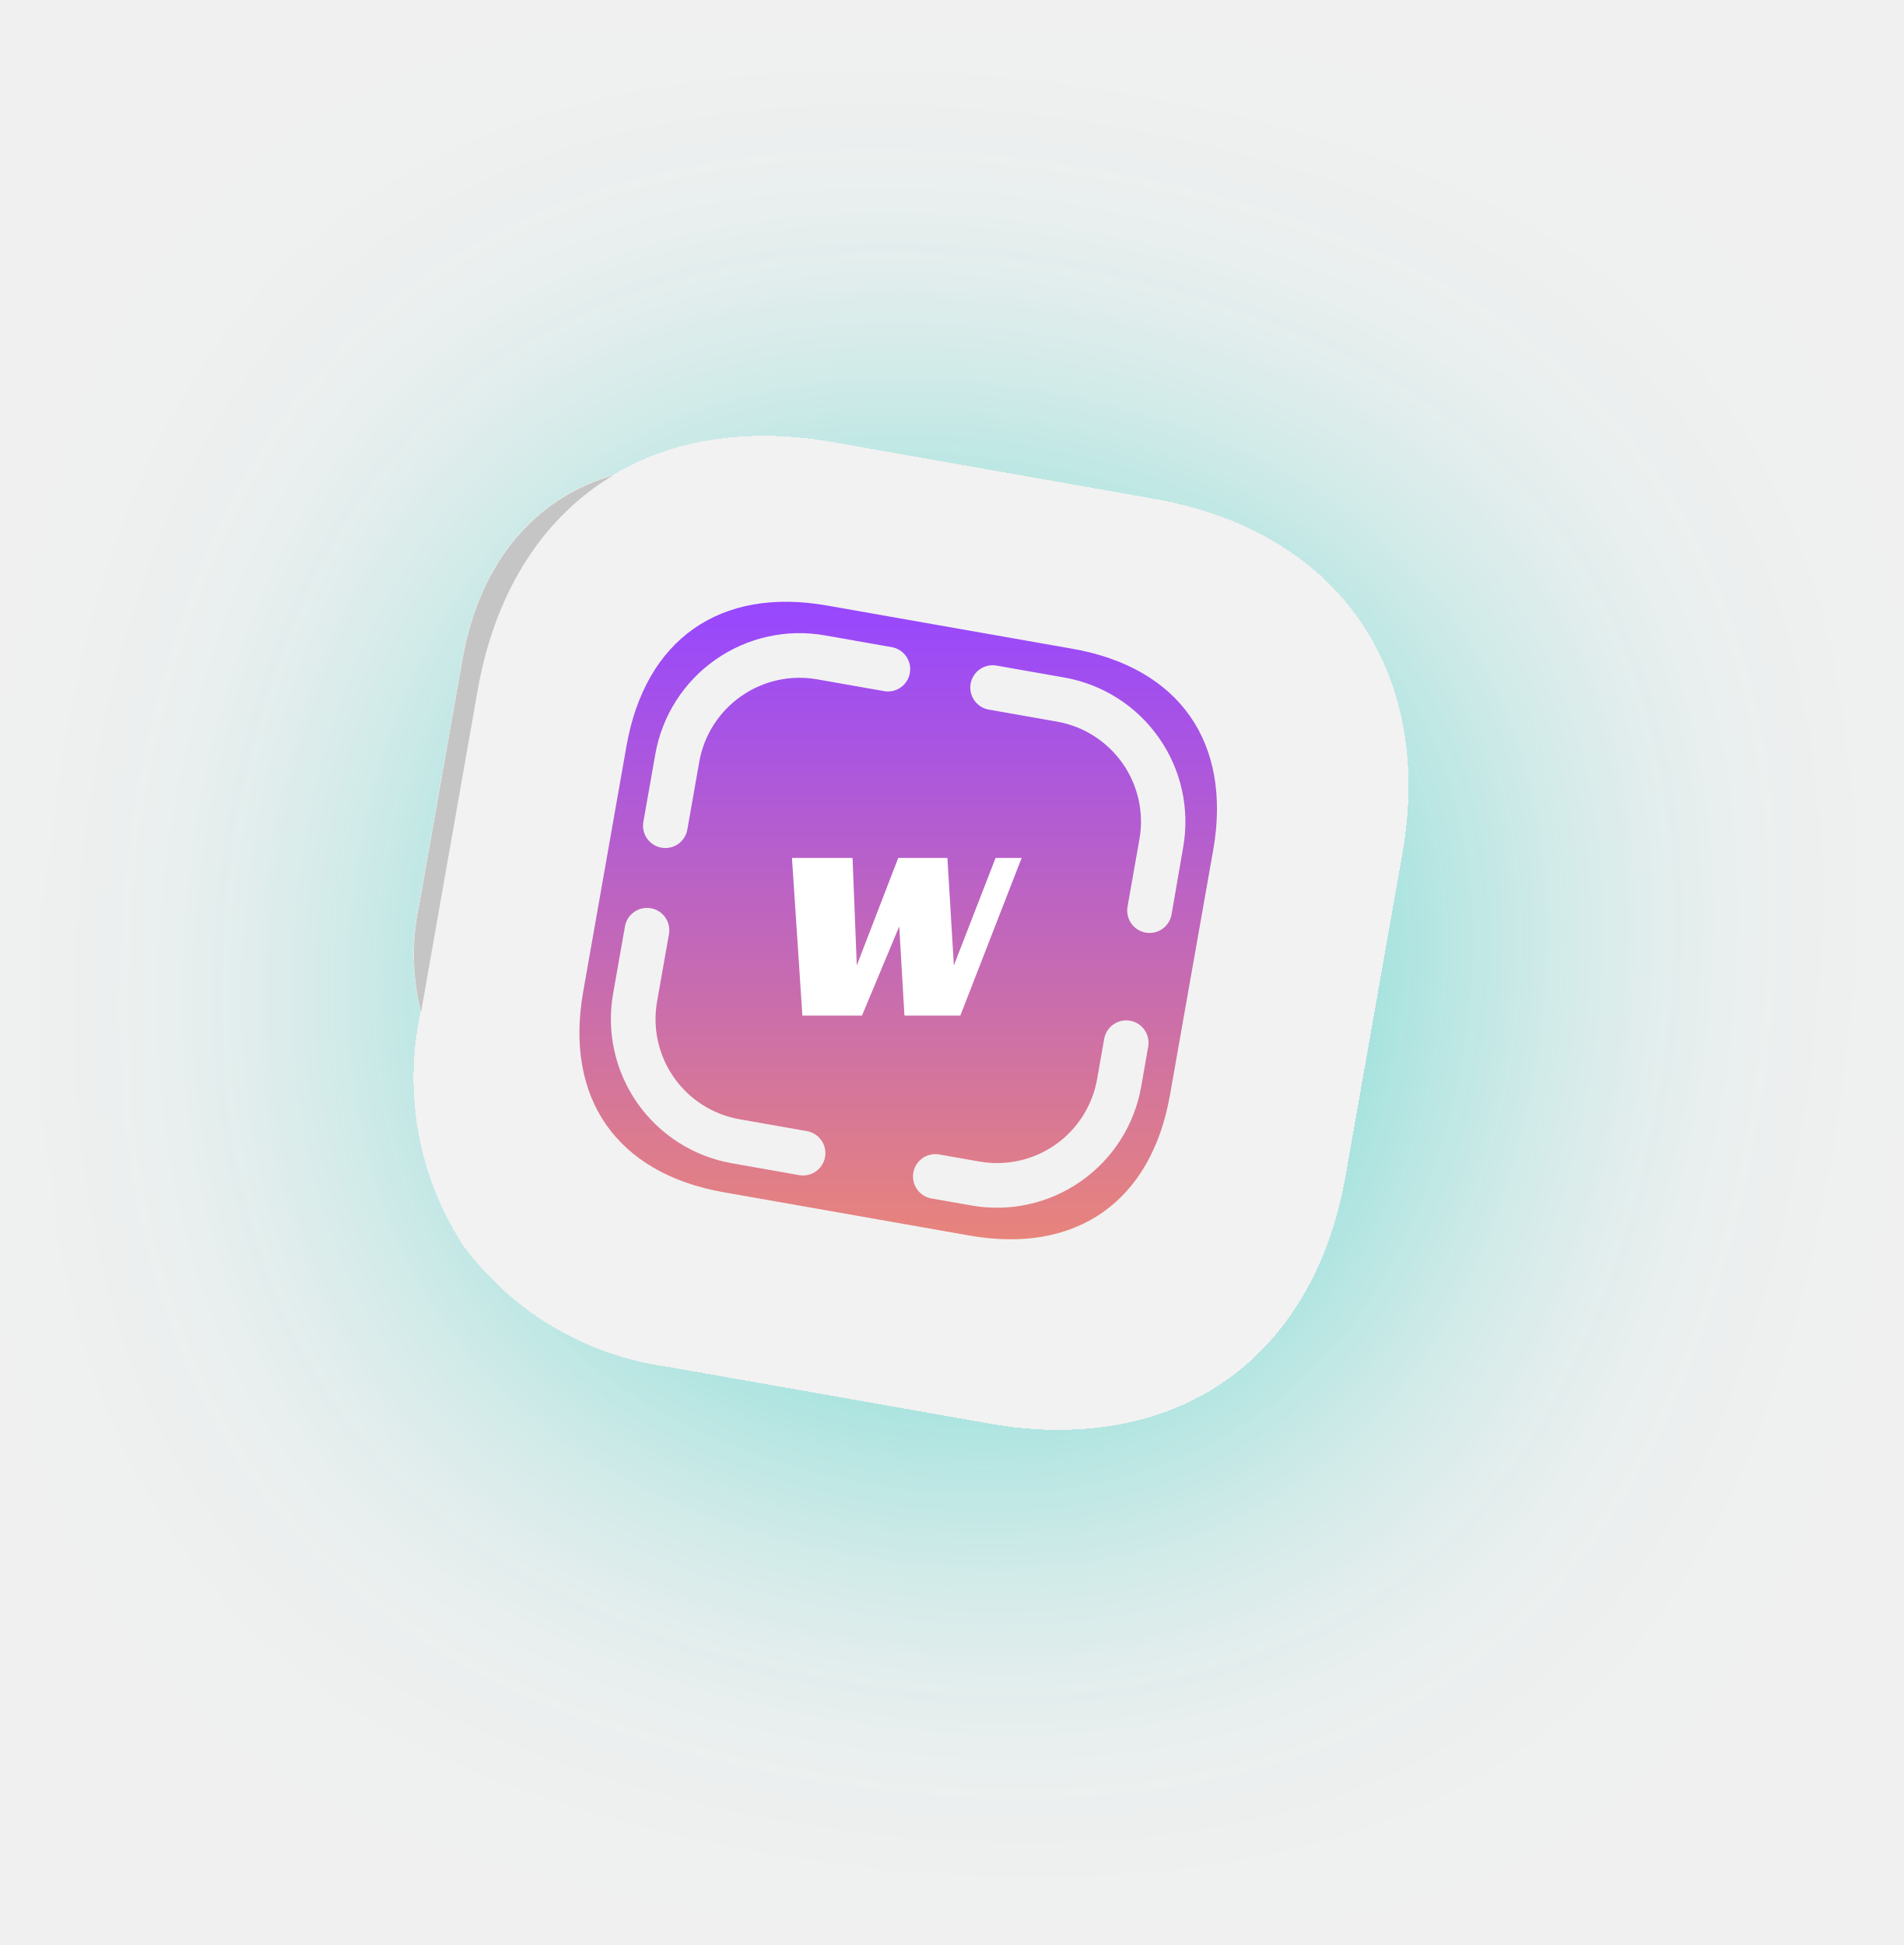
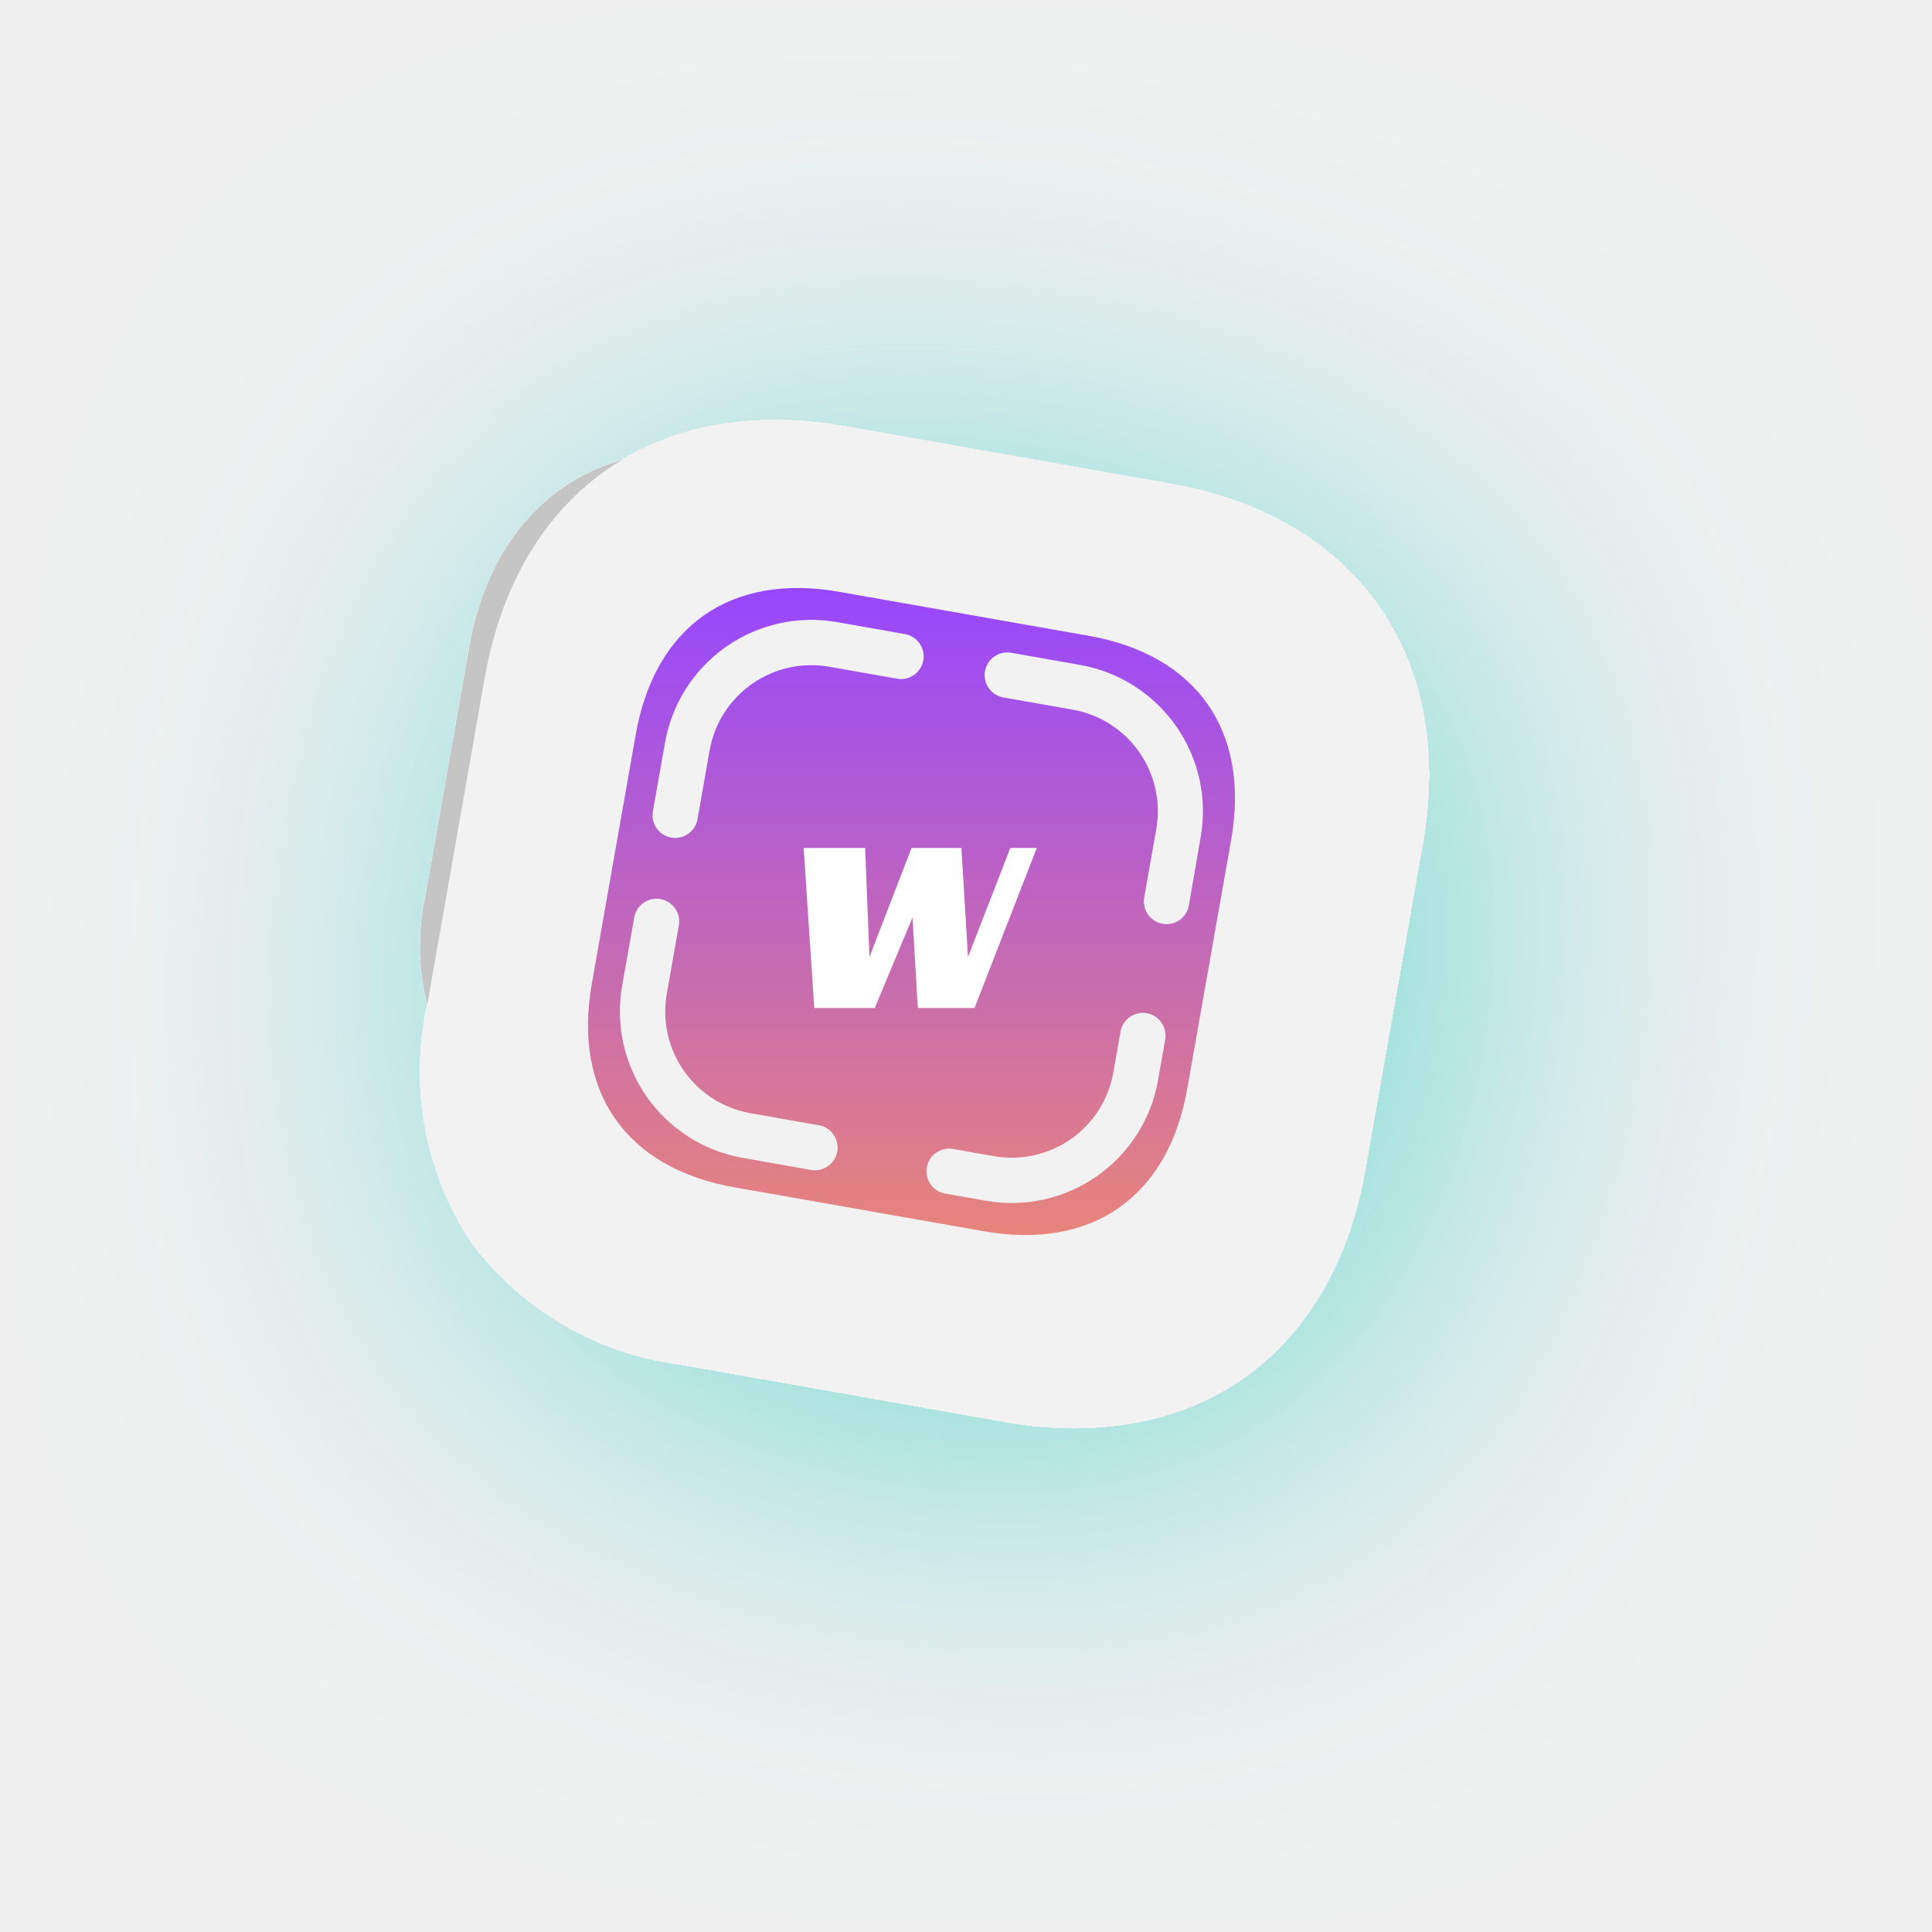
- <svg xmlns="http://www.w3.org/2000/svg" width="46" height="47" viewBox="0 0 46 47" fill="none">
-   <g filter="url(#filter0_d_7555_112332)">
-     <path opacity="0.2" d="M21.867 29.541C21.45 29.539 21.033 29.502 20.622 29.428L14.69 28.382C13.946 28.282 13.23 28.034 12.584 27.654C11.937 27.273 11.373 26.767 10.925 26.165C10.513 25.538 10.23 24.835 10.094 24.097C9.957 23.359 9.97 22.601 10.13 21.868L11.175 15.934C11.691 13.005 13.661 11.264 16.444 11.264C16.861 11.265 17.278 11.303 17.689 11.376L23.621 12.423C26.985 13.016 28.776 15.573 28.183 18.937L27.137 24.875C26.621 27.804 24.65 29.546 21.868 29.546L21.867 29.541Z" fill="#1A1A1A" />
-     <path d="M25.582 34.545C25.034 34.543 24.488 34.493 23.948 34.397L16.158 33.023C15.181 32.892 14.241 32.567 13.392 32.067C12.543 31.567 11.803 30.902 11.215 30.112C10.674 29.289 10.303 28.366 10.123 27.397C9.944 26.428 9.96 25.433 10.171 24.471L11.542 16.674C12.22 12.835 14.806 10.541 18.461 10.541C19.009 10.543 19.556 10.592 20.096 10.689L27.886 12.063C32.303 12.841 34.654 16.199 33.876 20.617L32.502 28.409C31.825 32.255 29.237 34.542 25.583 34.542L25.582 34.545Z" fill="#F2F2F2" />
-     <path d="M25.917 15.678L19.98 14.632C17.404 14.178 15.592 15.446 15.137 18.026L14.091 23.963C13.636 26.543 14.905 28.355 17.484 28.81L23.422 29.856C26.001 30.311 27.814 29.042 28.268 26.462L29.315 20.529C29.765 17.945 28.496 16.133 25.917 15.678ZM19.318 28.398L17.679 28.109C16.756 27.945 15.937 27.422 15.399 26.655C14.862 25.887 14.651 24.938 14.813 24.015L15.102 22.375C15.129 22.236 15.21 22.114 15.326 22.034C15.443 21.954 15.586 21.923 15.726 21.947C15.865 21.972 15.989 22.05 16.071 22.165C16.153 22.28 16.187 22.423 16.165 22.563L15.876 24.201C15.82 24.519 15.827 24.845 15.897 25.16C15.967 25.474 16.098 25.772 16.283 26.037C16.468 26.301 16.703 26.526 16.975 26.699C17.247 26.872 17.55 26.99 17.868 27.046L19.507 27.335C19.646 27.362 19.768 27.443 19.848 27.559C19.928 27.676 19.959 27.819 19.935 27.959C19.91 28.098 19.832 28.222 19.717 28.304C19.602 28.386 19.459 28.42 19.319 28.398H19.318ZM21.384 16.705L19.745 16.416C19.104 16.303 18.443 16.448 17.909 16.822C17.375 17.195 17.01 17.764 16.896 18.406L16.607 20.047C16.582 20.188 16.502 20.313 16.385 20.395C16.268 20.477 16.123 20.509 15.982 20.484C15.841 20.459 15.716 20.38 15.634 20.262C15.552 20.145 15.52 20 15.545 19.859L15.834 18.221C15.997 17.298 16.52 16.477 17.288 15.94C18.055 15.402 19.005 15.191 19.928 15.353L21.567 15.642C21.703 15.672 21.822 15.752 21.9 15.868C21.978 15.983 22.008 16.124 21.984 16.261C21.961 16.398 21.885 16.521 21.773 16.604C21.662 16.686 21.522 16.723 21.384 16.705ZM27.572 26.264C27.409 27.187 26.885 28.007 26.118 28.544C25.35 29.082 24.4 29.293 23.477 29.131L22.492 28.958C22.354 28.93 22.232 28.849 22.153 28.733C22.074 28.617 22.043 28.474 22.067 28.335C22.091 28.196 22.169 28.073 22.284 27.99C22.398 27.908 22.54 27.874 22.679 27.895L23.663 28.068C23.981 28.124 24.306 28.117 24.621 28.047C24.936 27.978 25.234 27.847 25.498 27.662C25.762 27.477 25.988 27.241 26.161 26.969C26.334 26.697 26.452 26.394 26.508 26.076L26.681 25.093C26.708 24.954 26.789 24.832 26.905 24.752C27.022 24.672 27.165 24.641 27.305 24.665C27.444 24.69 27.568 24.768 27.65 24.883C27.732 24.998 27.766 25.141 27.744 25.281L27.572 26.264ZM28.305 22.108C28.277 22.247 28.197 22.37 28.08 22.45C27.964 22.53 27.82 22.561 27.681 22.536C27.542 22.512 27.418 22.433 27.335 22.318C27.253 22.203 27.22 22.061 27.241 21.921L27.53 20.282C27.587 19.964 27.58 19.639 27.51 19.324C27.44 19.009 27.309 18.711 27.124 18.447C26.939 18.183 26.704 17.958 26.432 17.785C26.16 17.611 25.856 17.493 25.539 17.438L23.9 17.149C23.829 17.137 23.761 17.112 23.7 17.075C23.639 17.037 23.586 16.987 23.544 16.929C23.503 16.871 23.473 16.805 23.457 16.735C23.441 16.665 23.439 16.592 23.452 16.521C23.464 16.451 23.491 16.383 23.53 16.323C23.568 16.262 23.619 16.21 23.678 16.17C23.737 16.129 23.804 16.101 23.874 16.086C23.945 16.072 24.017 16.072 24.087 16.085L25.726 16.374C26.648 16.539 27.467 17.063 28.003 17.831C28.54 18.598 28.75 19.547 28.588 20.47L28.305 22.108Z" fill="url(#paint0_linear_7555_112332)" />
-     <path d="M19.135 20.731H20.599L20.701 23.329L21.703 20.731H22.891L23.047 23.329L24.055 20.731H24.685L23.203 24.541H21.853L21.727 22.387L20.827 24.541H19.387L19.135 20.731Z" fill="white" />
+ <svg xmlns="http://www.w3.org/2000/svg" width="46" height="46" viewBox="0 0 46 46" fill="none">
+   <g filter="url(#filter0_d_8021_117679)">
+     <path opacity="0.2" d="M21.867 29C21.45 28.998 21.033 28.961 20.622 28.887L14.69 27.841C13.946 27.741 13.23 27.493 12.584 27.113C11.937 26.732 11.373 26.226 10.925 25.624C10.513 24.997 10.23 24.294 10.094 23.556C9.957 22.818 9.97 22.06 10.13 21.327L11.175 15.393C11.691 12.464 13.661 10.723 16.444 10.723C16.861 10.724 17.278 10.762 17.689 10.835L23.621 11.882C26.985 12.475 28.776 15.032 28.183 18.396L27.137 24.334C26.621 27.263 24.65 29.005 21.868 29.005L21.867 29Z" fill="#1A1A1A" />
+     <path d="M25.582 34.004C25.034 34.002 24.488 33.953 23.948 33.856L16.158 32.482C15.181 32.351 14.241 32.026 13.392 31.526C12.543 31.026 11.803 30.361 11.215 29.571C10.674 28.748 10.303 27.825 10.123 26.856C9.944 25.887 9.96 24.892 10.171 23.93L11.542 16.133C12.22 12.294 14.806 10 18.461 10C19.009 10.002 19.556 10.051 20.096 10.148L27.886 11.522C32.303 12.3 34.654 15.658 33.876 20.076L32.502 27.867C31.825 31.714 29.237 34.001 25.583 34.001L25.582 34.004Z" fill="#F2F2F2" />
+     <path d="M25.917 15.137L19.98 14.091C17.404 13.636 15.592 14.905 15.137 17.485L14.091 23.422C13.636 26.002 14.905 27.814 17.484 28.269L23.422 29.315C26.001 29.77 27.814 28.501 28.268 25.921L29.315 19.988C29.765 17.404 28.496 15.592 25.917 15.137ZM19.318 27.857L17.679 27.568C16.756 27.404 15.937 26.881 15.399 26.113C14.862 25.346 14.651 24.397 14.813 23.474L15.102 21.834C15.129 21.695 15.21 21.573 15.326 21.493C15.443 21.413 15.586 21.382 15.726 21.406C15.865 21.431 15.989 21.509 16.071 21.624C16.153 21.739 16.187 21.882 16.165 22.022L15.876 23.66C15.82 23.978 15.827 24.304 15.897 24.619C15.967 24.933 16.098 25.231 16.283 25.496C16.468 25.76 16.703 25.985 16.975 26.158C17.247 26.331 17.55 26.449 17.868 26.505L19.507 26.794C19.646 26.821 19.768 26.902 19.848 27.018C19.928 27.135 19.959 27.278 19.935 27.418C19.91 27.557 19.832 27.681 19.717 27.763C19.602 27.845 19.459 27.879 19.319 27.857H19.318ZM21.384 16.164L19.745 15.875C19.104 15.762 18.443 15.908 17.909 16.28C17.375 16.654 17.01 17.223 16.896 17.865L16.607 19.506C16.582 19.647 16.502 19.772 16.385 19.854C16.268 19.936 16.123 19.968 15.982 19.943C15.841 19.918 15.716 19.839 15.634 19.721C15.552 19.604 15.52 19.459 15.545 19.318L15.834 17.68C15.997 16.757 16.52 15.937 17.288 15.399C18.055 14.861 19.005 14.65 19.928 14.812L21.567 15.101C21.703 15.13 21.822 15.211 21.9 15.327C21.978 15.442 22.008 15.583 21.984 15.72C21.961 15.857 21.885 15.98 21.773 16.063C21.662 16.145 21.522 16.182 21.384 16.164ZM27.572 25.723C27.409 26.646 26.885 27.466 26.118 28.003C25.35 28.541 24.4 28.752 23.477 28.59L22.492 28.417C22.354 28.389 22.232 28.308 22.153 28.192C22.074 28.076 22.043 27.933 22.067 27.794C22.091 27.655 22.169 27.532 22.284 27.449C22.398 27.367 22.54 27.333 22.679 27.354L23.663 27.527C23.981 27.583 24.306 27.576 24.621 27.506C24.936 27.437 25.234 27.306 25.498 27.121C25.762 26.936 25.988 26.7 26.161 26.428C26.334 26.156 26.452 25.853 26.508 25.535L26.681 24.552C26.708 24.413 26.789 24.291 26.905 24.211C27.022 24.131 27.165 24.1 27.305 24.124C27.444 24.149 27.568 24.227 27.65 24.342C27.732 24.457 27.766 24.6 27.744 24.74L27.572 25.723ZM28.305 21.567C28.277 21.706 28.197 21.829 28.08 21.909C27.964 21.989 27.82 22.02 27.681 21.995C27.542 21.971 27.418 21.892 27.335 21.777C27.253 21.662 27.22 21.519 27.241 21.38L27.53 19.741C27.587 19.423 27.58 19.098 27.51 18.783C27.44 18.468 27.309 18.17 27.124 17.906C26.939 17.642 26.704 17.417 26.432 17.243C26.16 17.07 25.856 16.952 25.539 16.896L23.9 16.608C23.829 16.596 23.761 16.571 23.7 16.534C23.639 16.496 23.586 16.446 23.544 16.388C23.503 16.33 23.473 16.264 23.457 16.194C23.441 16.123 23.439 16.051 23.452 15.98C23.464 15.91 23.491 15.842 23.53 15.782C23.568 15.722 23.619 15.669 23.678 15.629C23.737 15.588 23.804 15.56 23.874 15.545C23.945 15.531 24.017 15.53 24.087 15.544L25.726 15.833C26.648 15.998 27.467 16.522 28.003 17.29C28.54 18.057 28.75 19.006 28.588 19.929L28.305 21.567Z" fill="url(#paint0_linear_8021_117679)" />
+     <path d="M19.135 20.19H20.599L20.701 22.788L21.703 20.19H22.891L23.047 22.788L24.055 20.19H24.685L23.203 24H21.853L21.727 21.846L20.827 24H19.387L19.135 20.19Z" fill="white" />
  </g>
  <defs>
-     <filter id="filter0_d_7555_112332" x="0.2" y="0.741" width="45.623" height="45.604" filterUnits="userSpaceOnUse" color-interpolation-filters="sRGB">
+     <filter id="filter0_d_8021_117679" x="0.2" y="0.2" width="45.623" height="45.604" filterUnits="userSpaceOnUse" color-interpolation-filters="sRGB">
      <feFlood flood-opacity="0" result="BackgroundImageFix" />
      <feColorMatrix in="SourceAlpha" type="matrix" values="0 0 0 0 0 0 0 0 0 0 0 0 0 0 0 0 0 0 127 0" result="hardAlpha" />
      <feOffset dx="1" dy="1" />
      <feGaussianBlur stdDeviation="5.4" />
      <feComposite in2="hardAlpha" operator="out" />
      <feColorMatrix type="matrix" values="0 0 0 0 0.445 0 0 0 0 0.854 0 0 0 0 0.822 0 0 0 1 0" />
-       <feBlend mode="normal" in2="BackgroundImageFix" result="effect1_dropShadow_7555_112332" />
-       <feBlend mode="normal" in="SourceGraphic" in2="effect1_dropShadow_7555_112332" result="shape" />
+       <feBlend mode="normal" in2="BackgroundImageFix" result="effect1_dropShadow_8021_117679" />
+       <feBlend mode="normal" in="SourceGraphic" in2="effect1_dropShadow_8021_117679" result="shape" />
    </filter>
-     <linearGradient id="paint0_linear_7555_112332" x1="21.702" y1="29.947" x2="21.702" y2="14.541" gradientUnits="userSpaceOnUse">
+     <linearGradient id="paint0_linear_8021_117679" x1="21.702" y1="29.406" x2="21.702" y2="14" gradientUnits="userSpaceOnUse">
      <stop stop-color="#E8847B" />
      <stop offset="1" stop-color="#9747FF" />
    </linearGradient>
  </defs>
</svg>
